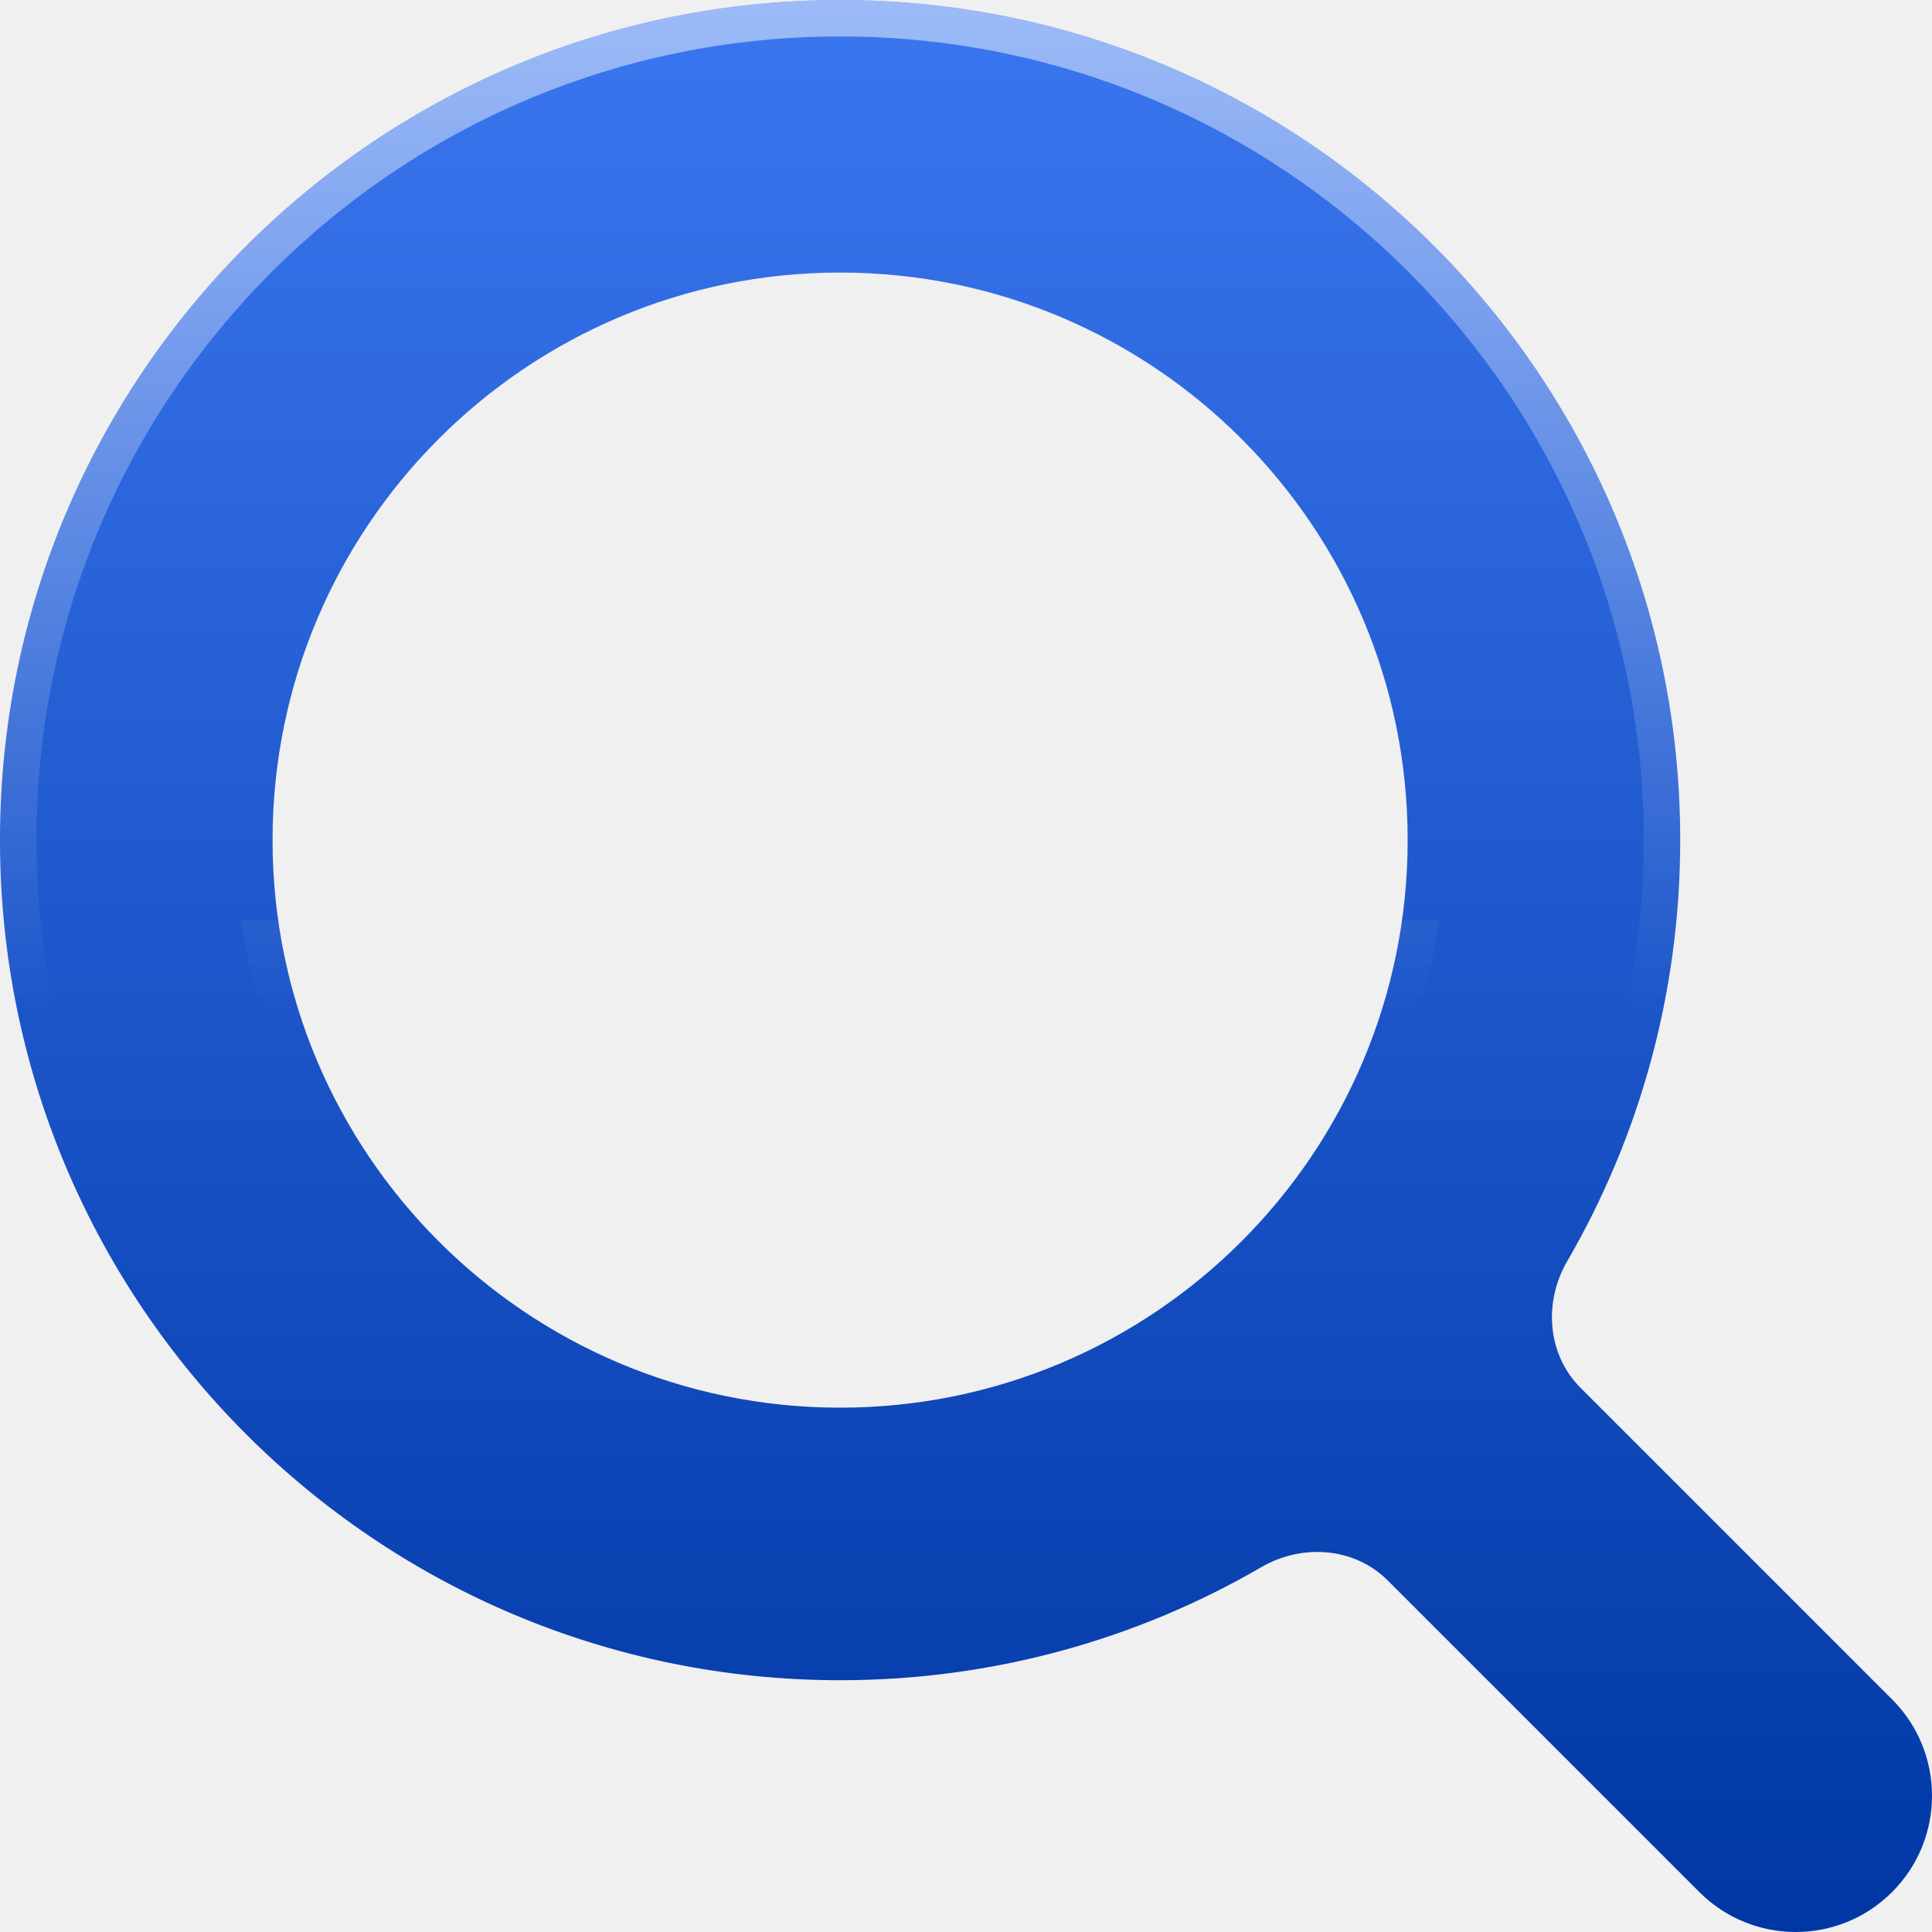
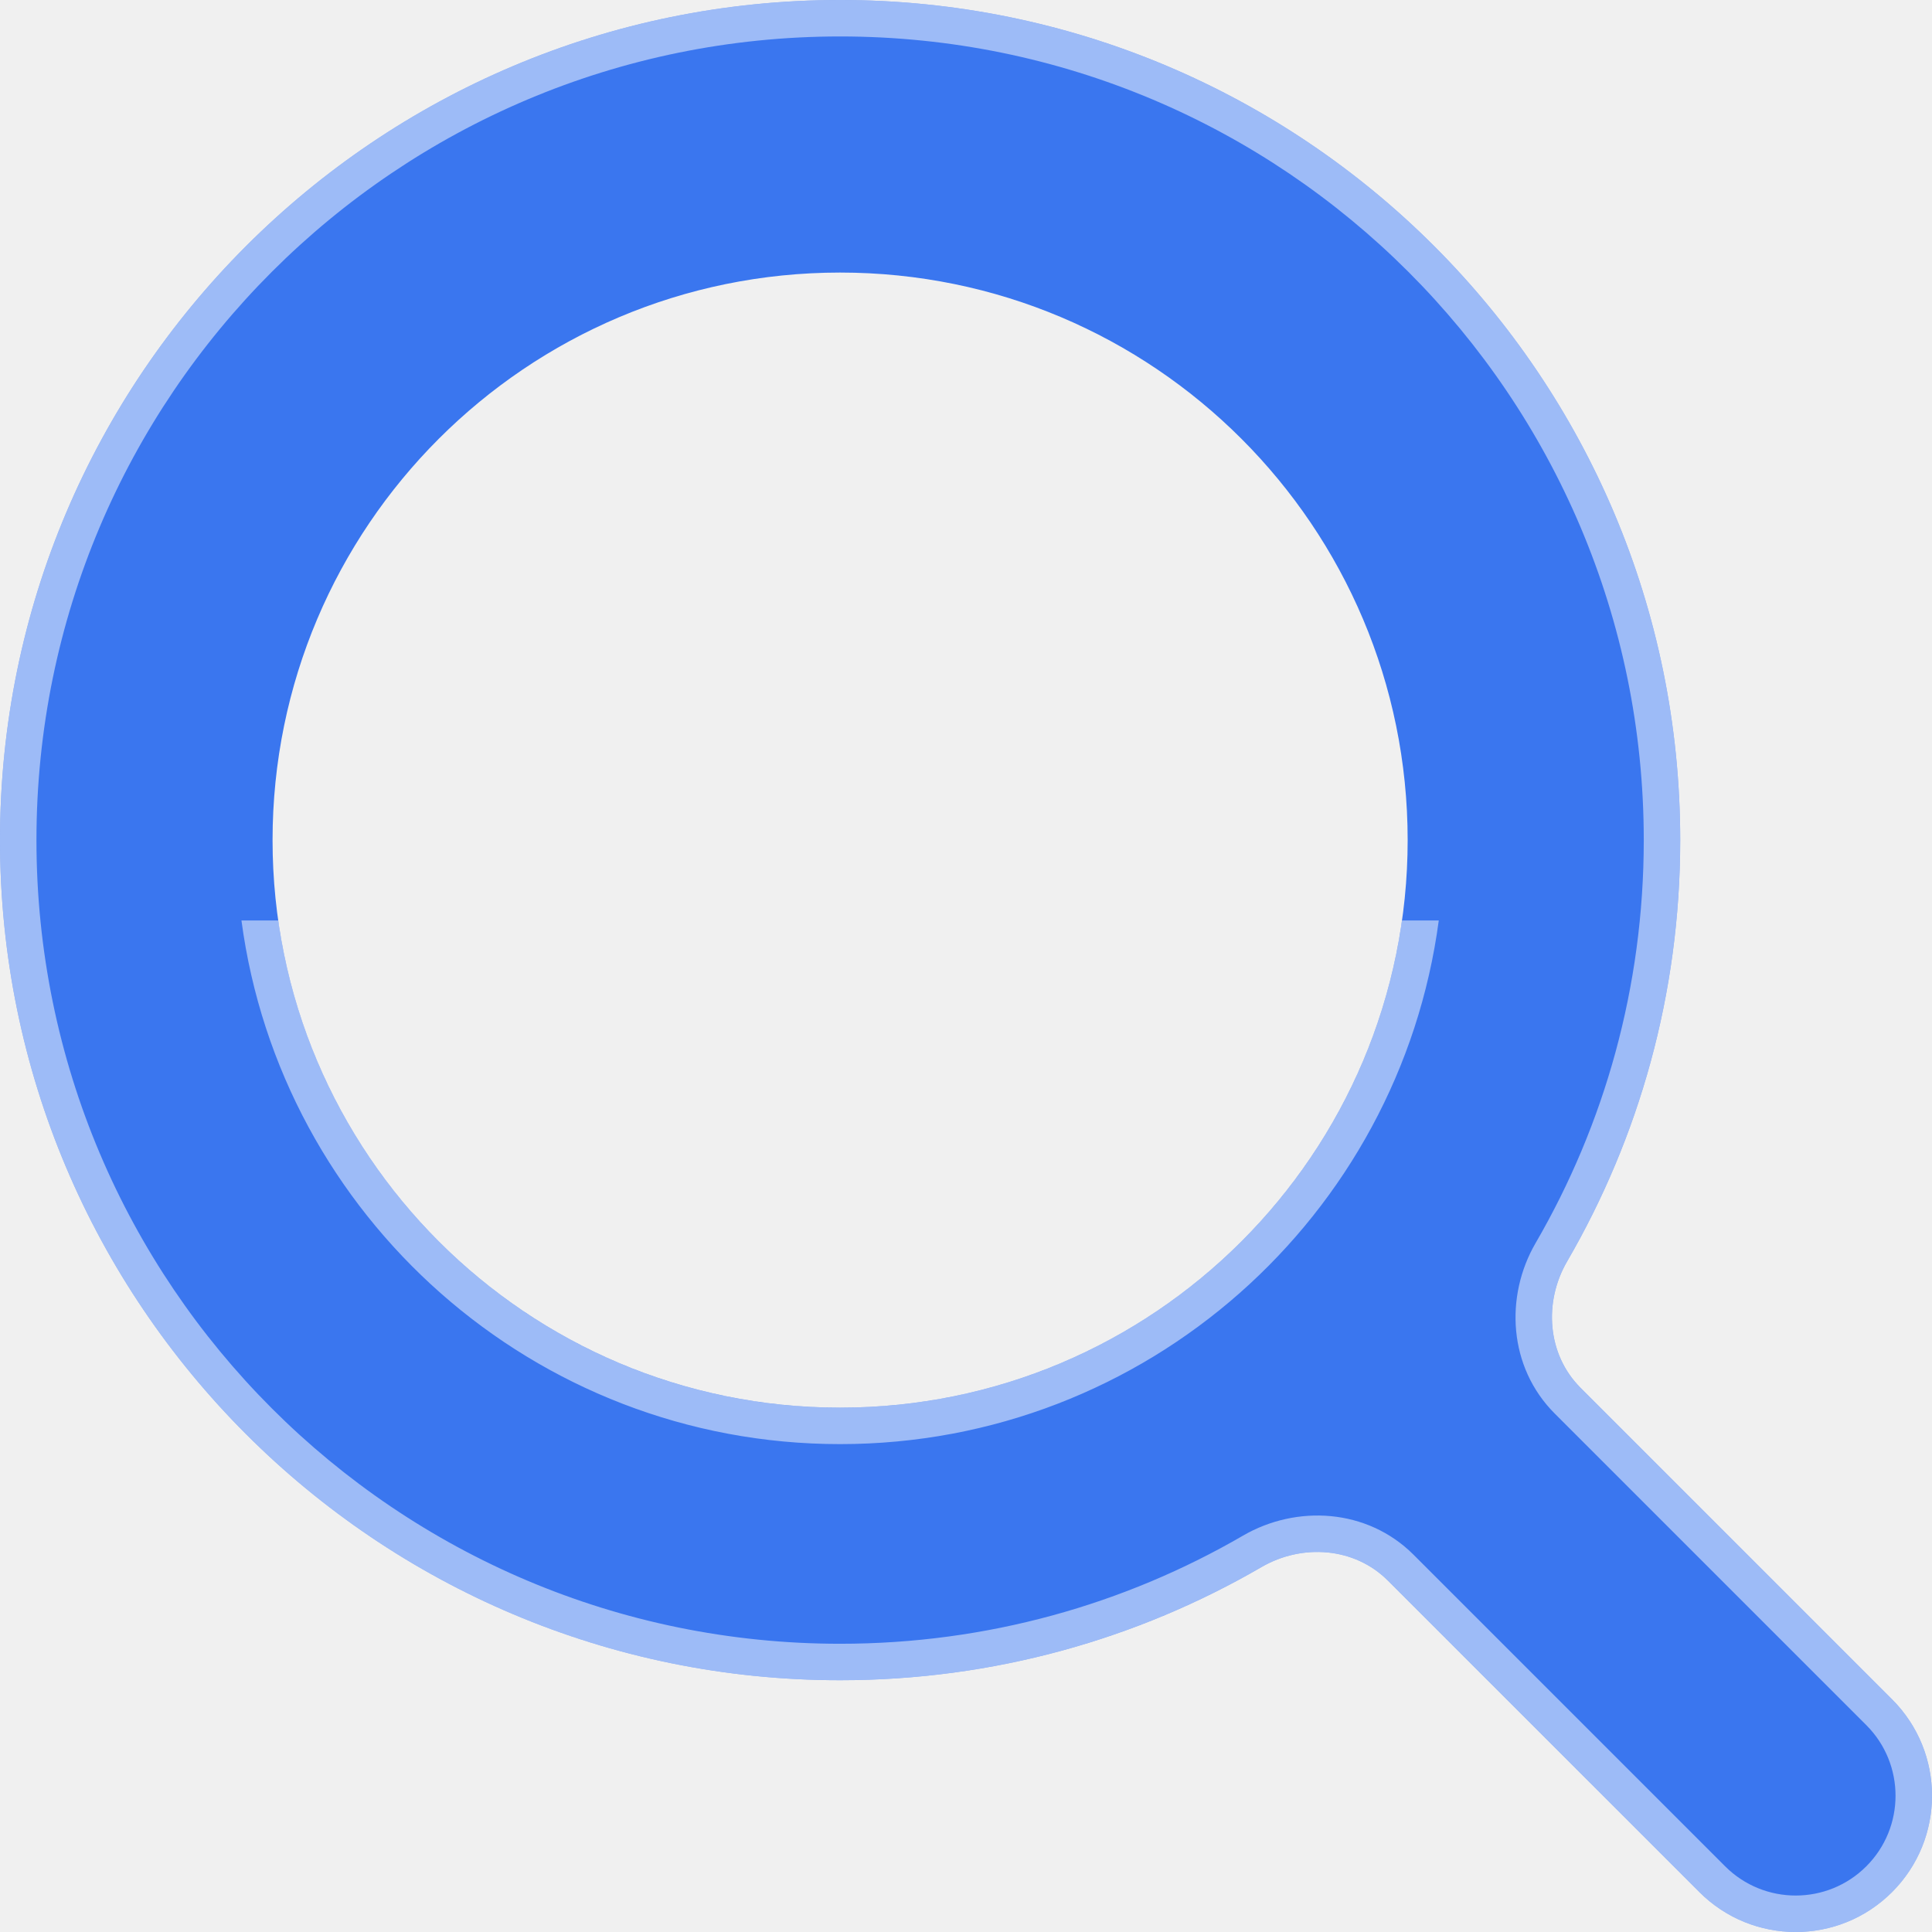
<svg xmlns="http://www.w3.org/2000/svg" width="106" height="106" viewBox="0 0 106 106" fill="none">
-   <path fill-rule="evenodd" clip-rule="evenodd" d="M46.093 0C71.55 0 92.186 20.637 92.186 46.093C92.186 54.517 89.927 62.412 85.981 69.207C84.682 71.443 84.886 74.312 86.715 76.141L103.81 93.236C106.73 96.156 106.73 100.89 103.81 103.81C100.89 106.73 96.156 106.73 93.236 103.81L76.141 86.715C74.312 84.886 71.443 84.682 69.207 85.981C62.412 89.927 54.517 92.186 46.093 92.186C20.637 92.186 0 71.55 0 46.093C0 20.637 20.637 0 46.093 0ZM46.093 14.954C28.895 14.954 14.954 28.895 14.954 46.093C14.954 63.291 28.895 77.232 46.093 77.232C63.291 77.232 77.232 63.291 77.232 46.093C77.232 28.895 63.291 14.954 46.093 14.954Z" fill="url(#paint0_linear_3971_523)" />
-   <path opacity="0.5" d="M46.093 0C71.549 0 92.186 20.636 92.186 46.093C92.186 54.516 89.926 62.412 85.981 69.207C84.682 71.443 84.886 74.312 86.715 76.141L103.811 93.236C106.73 96.156 106.73 100.891 103.811 103.811C100.891 106.73 96.156 106.73 93.236 103.811L76.141 86.715C74.312 84.886 71.443 84.682 69.207 85.981C62.412 89.926 54.516 92.186 46.093 92.186C20.636 92.186 0 71.549 0 46.093C0 20.637 20.637 0 46.093 0ZM46.093 2C21.741 2 2 21.741 2 46.093C2 70.445 21.741 90.186 46.093 90.186C54.154 90.186 61.704 88.025 68.202 84.251C71.121 82.556 75.005 82.751 77.555 85.301L94.65 102.396C96.789 104.534 100.257 104.534 102.396 102.396C104.534 100.257 104.534 96.789 102.396 94.65L85.301 77.555C82.751 75.005 82.556 71.121 84.251 68.202C88.025 61.704 90.186 54.154 90.186 46.093C90.186 21.741 70.445 2 46.093 2ZM78.939 50.5C76.784 66.719 62.901 79.232 46.093 79.232C29.285 79.232 15.402 66.719 13.247 50.5H15.266C17.407 65.61 30.391 77.232 46.093 77.232C61.794 77.232 74.78 65.611 76.921 50.5H78.939Z" fill="url(#paint1_linear_3971_523)" />
+   <path fill-rule="evenodd" clip-rule="evenodd" d="M46.093 0C71.55 0 92.186 20.637 92.186 46.093C92.186 54.517 89.927 62.412 85.981 69.207C84.682 71.443 84.886 74.312 86.715 76.141L103.81 93.236C106.73 96.156 106.73 100.89 103.81 103.81C100.89 106.73 96.156 106.73 93.236 103.81L76.141 86.715C74.312 84.886 71.443 84.682 69.207 85.981C62.412 89.927 54.517 92.186 46.093 92.186C20.637 92.186 0 71.55 0 46.093C0 20.637 20.637 0 46.093 0ZM46.093 14.954C28.895 14.954 14.954 28.895 14.954 46.093C14.954 63.291 28.895 77.232 46.093 77.232C63.291 77.232 77.232 63.291 77.232 46.093C77.232 28.895 63.291 14.954 46.093 14.954Z" fill="#3A76EF" />
+   <path opacity="0.5" d="M46.093 0C71.549 0 92.186 20.636 92.186 46.093C92.186 54.516 89.926 62.412 85.981 69.207C84.682 71.443 84.886 74.312 86.715 76.141L103.811 93.236C106.73 96.156 106.73 100.891 103.811 103.811C100.891 106.73 96.156 106.73 93.236 103.811L76.141 86.715C74.312 84.886 71.443 84.682 69.207 85.981C62.412 89.926 54.516 92.186 46.093 92.186C20.636 92.186 0 71.549 0 46.093C0 20.637 20.637 0 46.093 0ZM46.093 2C21.741 2 2 21.741 2 46.093C2 70.445 21.741 90.186 46.093 90.186C54.154 90.186 61.704 88.025 68.202 84.251C71.121 82.556 75.005 82.751 77.555 85.301L94.65 102.396C96.789 104.534 100.257 104.534 102.396 102.396C104.534 100.257 104.534 96.789 102.396 94.65L85.301 77.555C82.751 75.005 82.556 71.121 84.251 68.202C88.025 61.704 90.186 54.154 90.186 46.093C90.186 21.741 70.445 2 46.093 2ZM78.939 50.5C76.784 66.719 62.901 79.232 46.093 79.232C29.285 79.232 15.402 66.719 13.247 50.5H15.266C17.407 65.61 30.391 77.232 46.093 77.232C61.794 77.232 74.78 65.611 76.921 50.5H78.939Z" fill="white" />
  <defs>
    <linearGradient id="paint0_linear_3971_523" x1="53" y1="0" x2="53" y2="106" gradientUnits="userSpaceOnUse">
      <stop stop-color="#3A76EF" />
      <stop offset="1" stop-color="#0037A5" />
    </linearGradient>
    <linearGradient id="paint1_linear_3971_523" x1="53" y1="0" x2="53" y2="106" gradientUnits="userSpaceOnUse">
      <stop stop-color="white" />
      <stop offset="0.524" stop-color="white" stop-opacity="0" />
    </linearGradient>
  </defs>
</svg>
